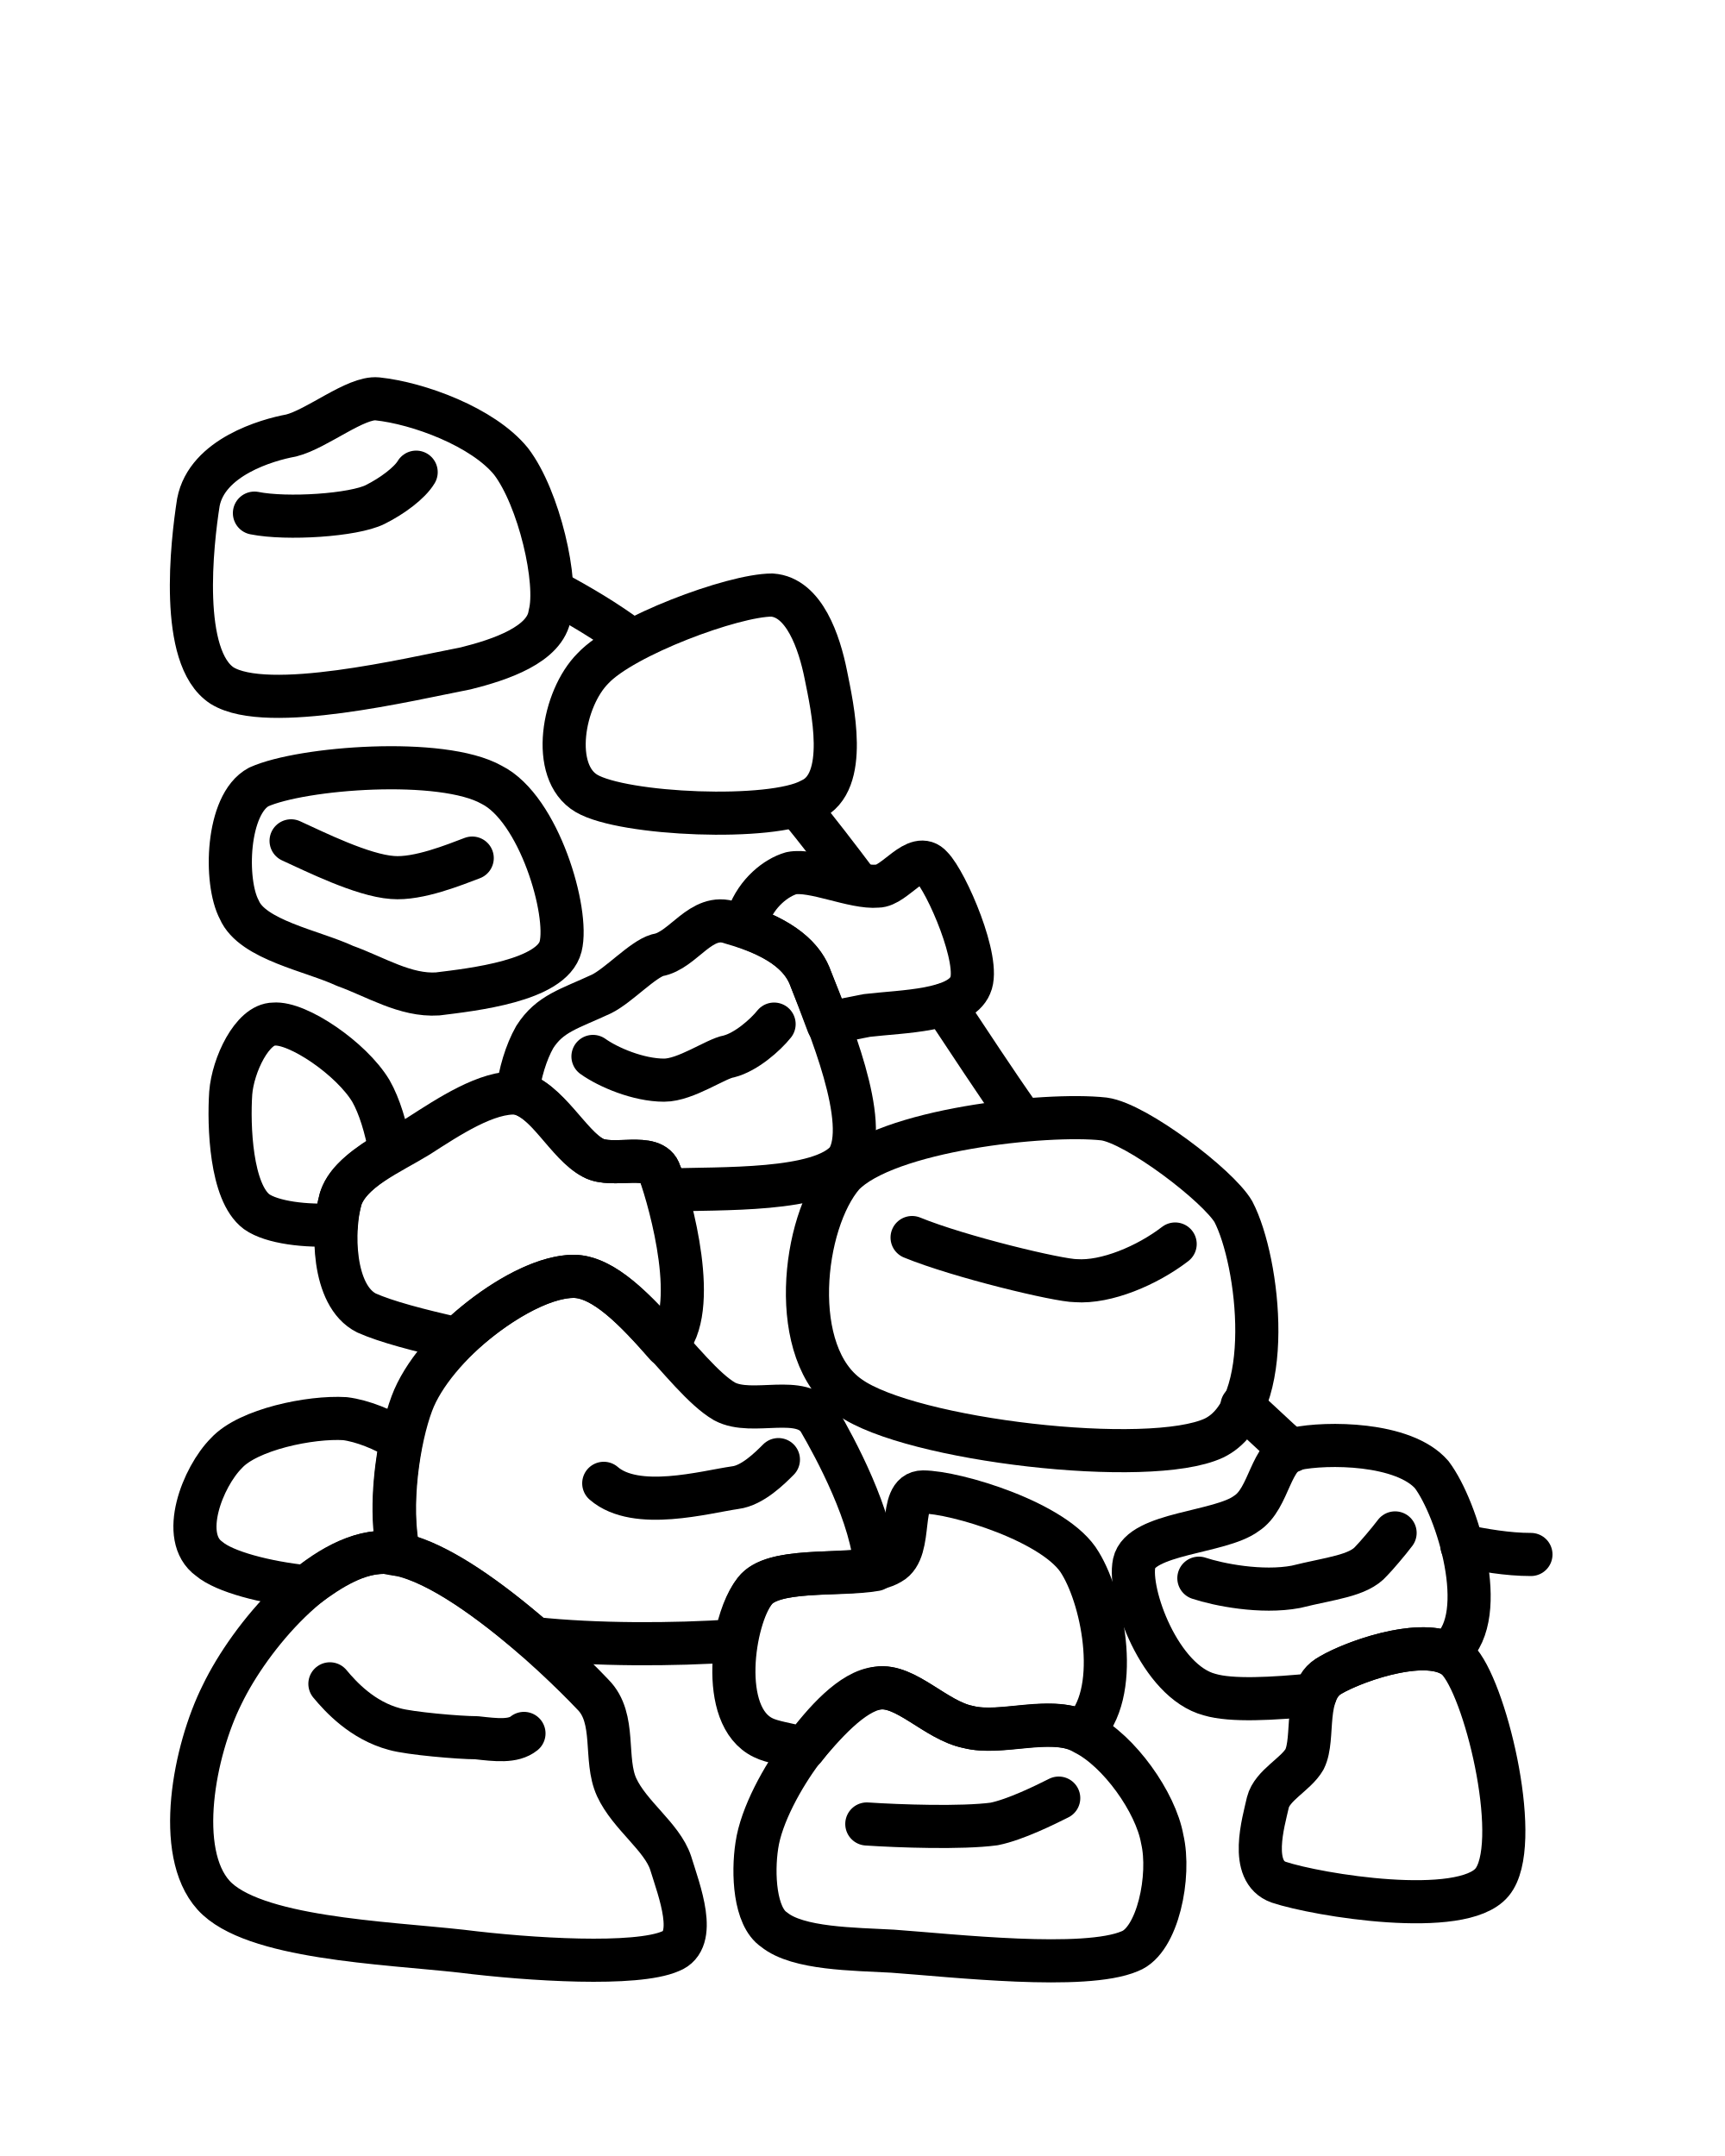
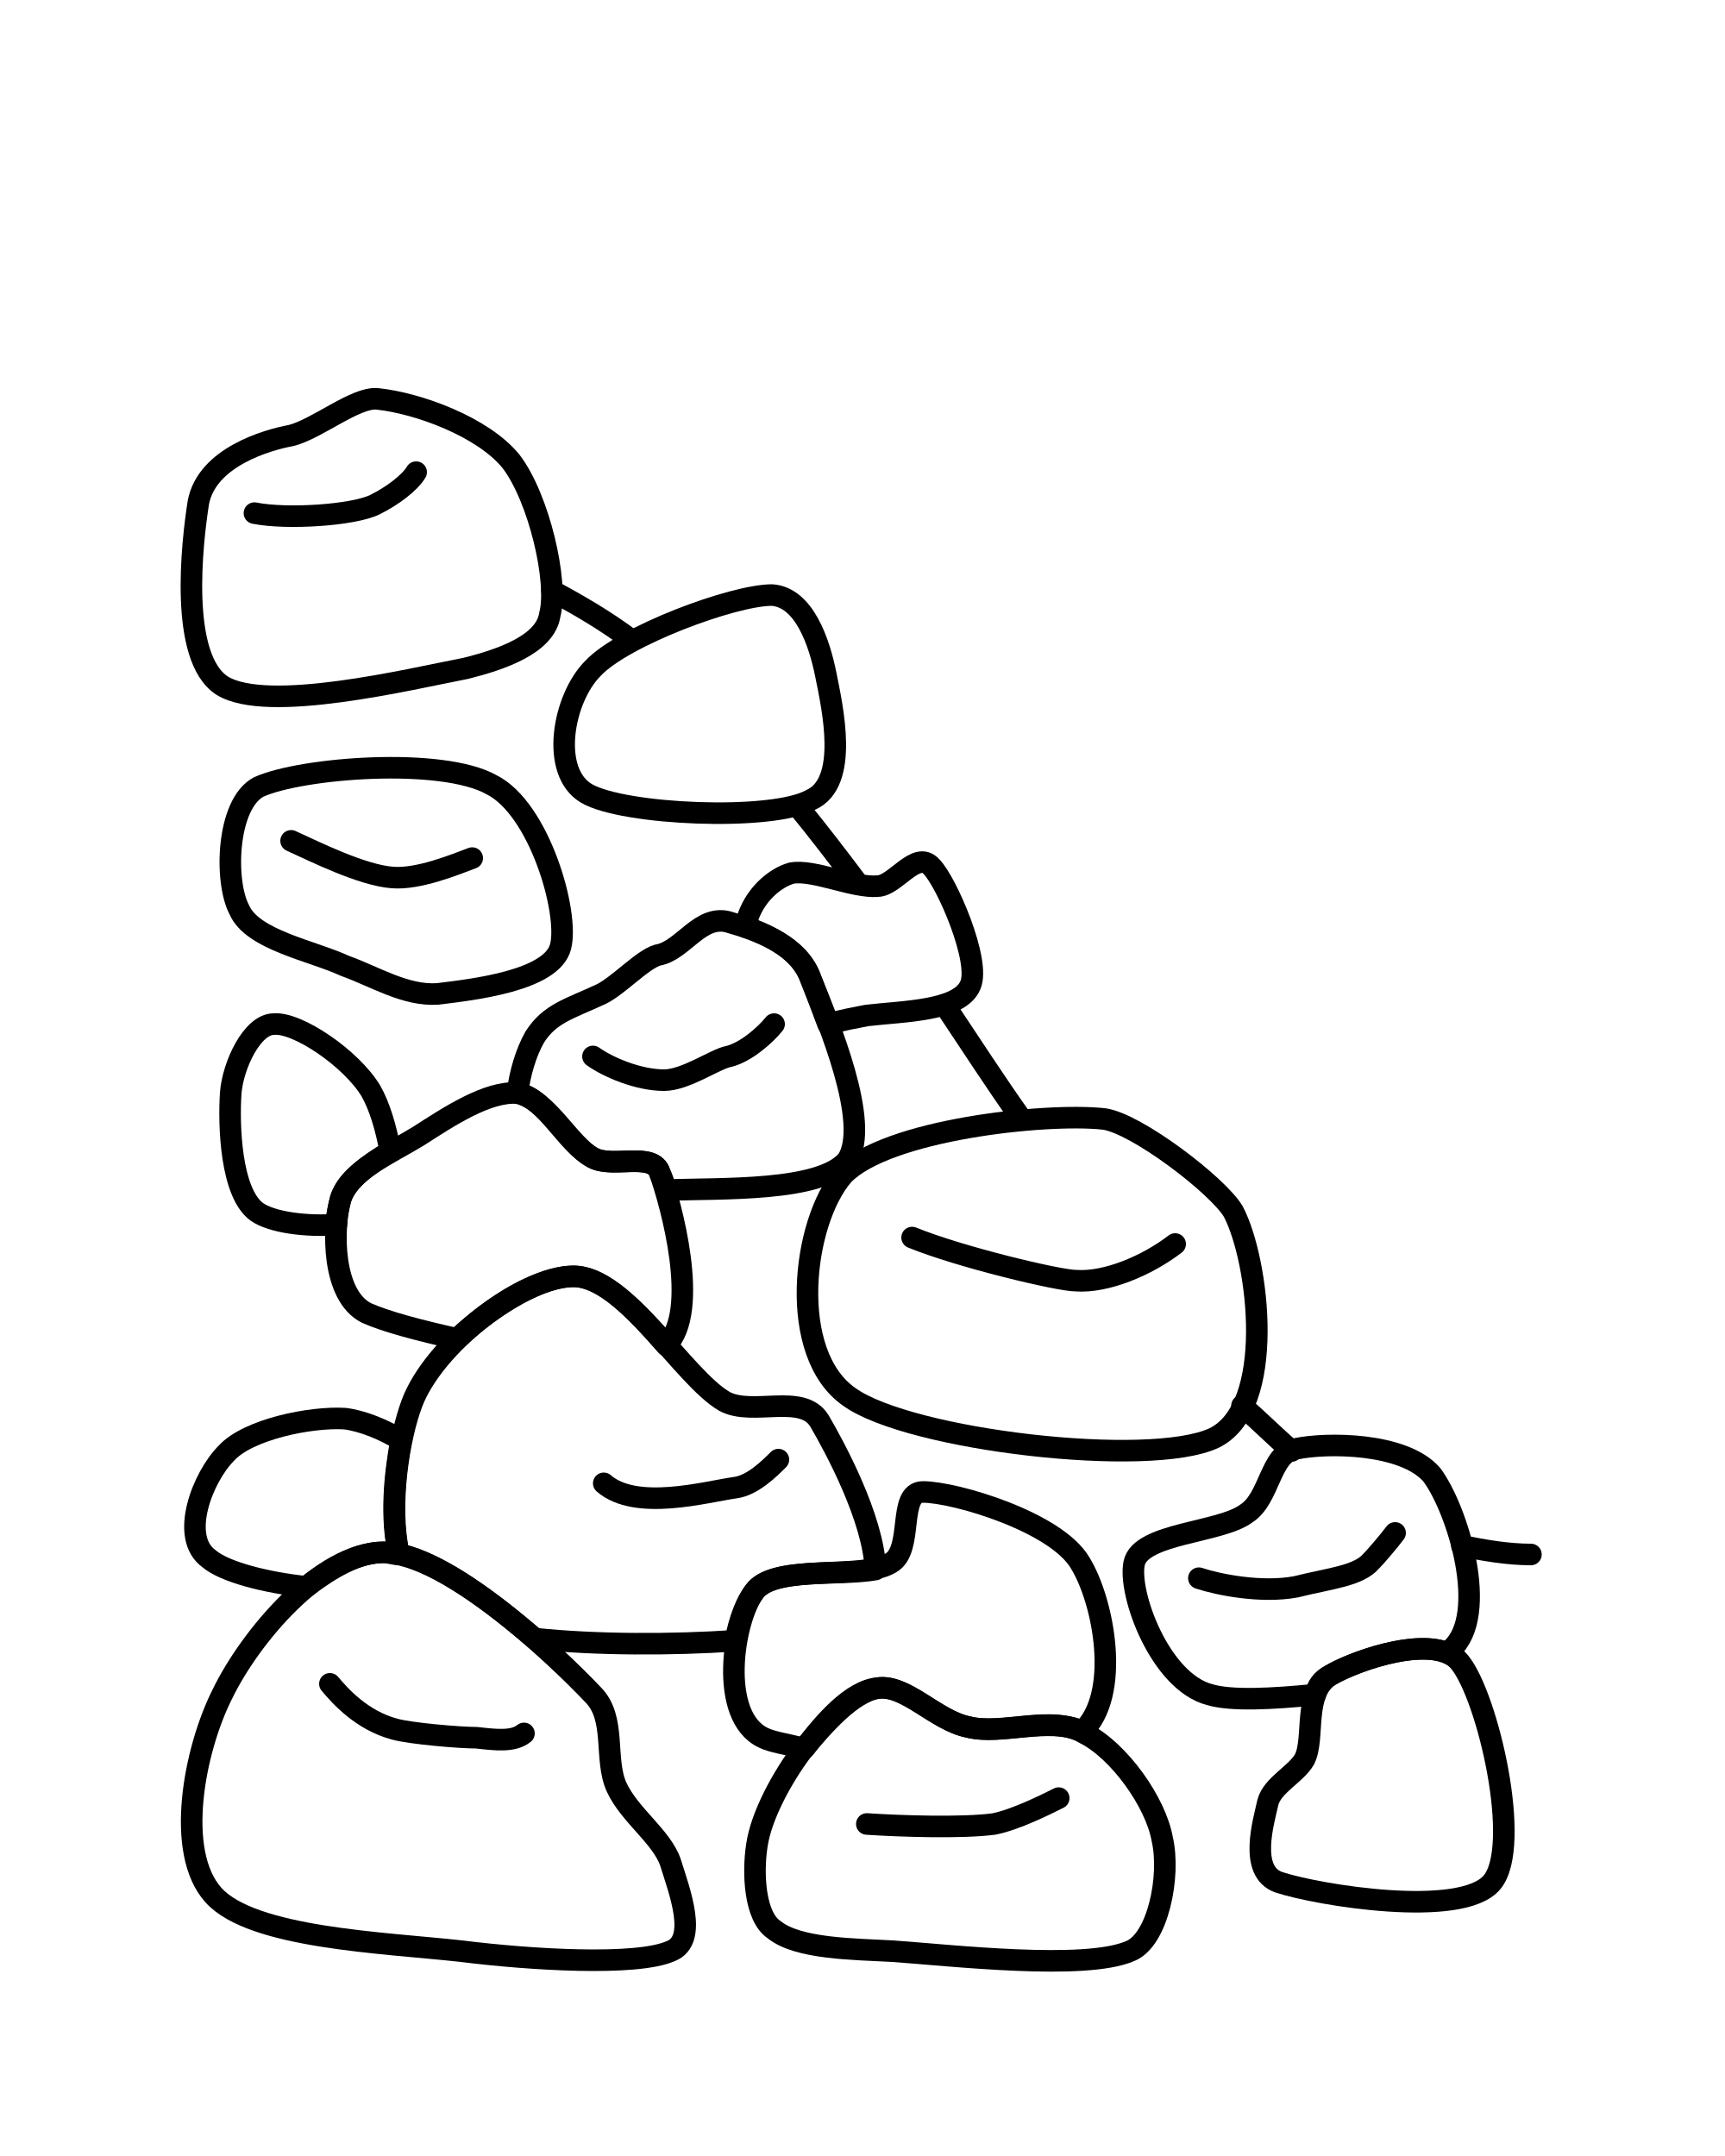
- <svg xmlns="http://www.w3.org/2000/svg" viewBox="0 0 80 100" fill="none" stroke="currentColor" stroke-width="2" stroke-linecap="round" stroke-linejoin="round" aria-hidden="true">
+ <svg xmlns="http://www.w3.org/2000/svg" viewBox="0 0 80 100" fill="none" stroke="currentColor" stroke-width="1" stroke-linecap="round" stroke-linejoin="round" aria-hidden="true">
  <path d="M67.8,71.7C68.8,71.9 69.9,72.1 71,72.1" />
  <path d="M57.6,65.2C58.4,65.9 59.1,66.6 59.9,67.3" />
  <path d="M43.8,46.6C45,48.4 46.1,50.1 47.3,51.8" />
  <path d="M37,37.4C37.9,38.5 38.9,39.8 39.8,41" />
  <path d="M25.6,27.4C26.9,28.1 28.1,28.8 29.3,29.7" />
  <path d="M9.2,23.3C9.6,21.2 12.4,20.4 13.5,20.2C14.7,19.9 16.5,18.4 17.5,18.5C19.4,18.7 22.4,19.8 23.7,21.4C25,23.1 25.9,27 25.5,28.5C25.3,29.9 23.2,30.6 21.6,31C19,31.5 12.4,33.1 10.3,31.8C8.3,30.5 8.9,25.2 9.2,23.3Z" />
  <path d="M19.3,21.9C19,22.4 18.2,23 17.4,23.4C16.4,23.9 13.3,24.1 11.8,23.8" />
  <path d="M27.5,31C28.9,29.5 34,27.6 35.8,27.6C37.3,27.7 38,29.8 38.3,31.3C38.6,32.8 39.4,36.3 37.6,37.1C35.8,38.1 28.9,37.8 27.2,36.8C25.5,35.8 26.1,32.4 27.5,31Z" />
  <path d="M61,78.6C59,78.8 57.1,78.9 56.1,78.6C53.8,78 52.3,73.9 52.6,72.5C52.9,71.1 56.6,71.1 57.8,70.2C58.9,69.5 58.9,67.4 60.1,67.2C61.5,66.9 65.1,66.9 66.4,68.4C67.6,70 69.1,74.9 67.3,76.5C67.3,76.6 67.2,76.6 67.2,76.7C65.7,76 62.7,77.1 61.7,77.7C61.3,77.9 61.1,78.2 61,78.6Z" />
  <path d="M55.6,73.2C56.5,73.5 58.5,73.9 60.1,73.6C61.7,73.2 63,73.1 63.6,72.4C63.8,72.2 64.4,71.5 64.7,71.1" />
  <path d="M11.1,42.2C10.4,40.9 10.5,37.3 12,36.5C14,35.6 20.5,35.1 22.8,36.4C25,37.5 26.4,42.3 26,43.9C25.6,45.5 21.9,45.9 20.3,46.1C18.8,46.2 17.4,45.3 16,44.8C14.5,44.1 11.7,43.6 11.1,42.2Z" />
  <path d="M13.5,39C14.6,39.5 16.8,40.6 18.2,40.7C19.4,40.8 21.1,40.1 21.9,39.8" />
  <path d="M34.6,43C34.6,42.8 34.7,42.6 34.7,42.5C35.1,41.4 36,40.7 36.7,40.5C37.7,40.3 39.6,41.2 40.7,41.1C41.5,41.1 42.5,39.4 43.2,40.2C43.9,40.9 45.5,44.6 45,45.7C44.5,46.9 41.9,46.9 40.2,47.1C39.7,47.2 39.1,47.3 38.4,47.5C38.1,46.7 37.8,45.9 37.6,45.4C37.3,44.6 36.6,43.7 34.6,43Z" />
  <path d="M24,50.7C24.1,49.8 24.4,48.8 24.8,48.1C25.5,47 26.4,46.8 27.9,46.1C28.7,45.7 29.8,44.5 30.5,44.3C31.7,44.1 32.5,42.3 33.9,42.8C36.4,43.5 37.3,44.5 37.6,45.4C38.4,47.4 40.4,52.1 39.3,53.8C38.1,55.3 33.4,55.1 30.9,55.2C30.8,54.9 30.7,54.6 30.6,54.4C30.3,53.4 28.4,54.2 27.5,53.7C26.4,53.1 25.4,51 24,50.7Z" />
  <path d="M15.6,56.8C14.2,56.9 12.6,56.7 11.9,56.2C10.7,55.3 10.6,52.2 10.7,50.7C10.8,49.4 11.7,47.5 12.7,47.5C13.8,47.4 16.3,49.1 17.2,50.6C17.6,51.3 17.9,52.3 18.1,53.4C17.1,54 16.1,54.7 15.8,55.6C15.7,56 15.6,56.4 15.6,56.8Z" />
  <path d="M35.9,47.5C35.5,48 34.6,48.8 33.8,49C33.2,49.1 31.8,50.1 30.8,50.1C29.6,50.1 28.2,49.5 27.5,49" />
  <path d="M21.2,62.1C19.4,61.7 17.9,61.3 17,60.9C15.4,60.1 15.4,57 15.8,55.6C16.2,54.3 18.1,53.5 19.4,52.7C20.8,51.8 22.6,50.6 24,50.7C25.3,50.9 26.3,53.1 27.5,53.7C28.4,54.2 30.3,53.4 30.6,54.4C31.1,55.8 32.5,60.8 30.9,62.4C29.5,60.8 28,59.2 26.6,59.2C25.1,59.2 22.9,60.5 21.2,62.1Z" />
  <path d="M14.2,73.6C12.3,73.4 10.4,72.9 9.7,72.3C8.3,71.3 9.4,68.5 10.5,67.4C11.5,66.3 14.4,65.7 16,65.8C16.8,65.9 17.8,66.3 18.6,66.8C18.3,68.4 18.1,70.4 18.5,72.1C18.3,72.1 18,72 17.8,72C16.6,72 15.4,72.7 14.2,73.6Z" />
  <path d="M51.2,51.9C48.5,51.6 41.1,52.4 39.1,54.5C37.2,56.7 36.5,62.8 39.4,64.8C42.2,66.8 53.3,68.1 56.3,66.7C59.2,65.3 58.4,58.5 57.2,56.2C56.5,55 52.7,52.1 51.2,51.9Z" />
  <path d="M54.5,57.7C53.2,58.7 51.3,59.5 49.9,59.4C49.1,59.4 44.5,58.3 42.3,57.4" />
  <path d="M18.5,72.1C18,69.8 18.5,66.7 19.1,65.1C20.1,62.4 24.2,59.2 26.6,59.2C29,59.2 31.7,63.9 33.6,65C34.9,65.7 37.2,64.6 38,65.9C38.7,67.1 40.5,70.4 40.6,72.8C38.9,73.1 35.8,72.7 35,73.8C34.6,74.3 34.3,75.1 34.1,76.1C31.2,76.3 27.6,76.3 24.8,76C22.8,74.3 20.4,72.5 18.5,72.1Z" />
  <path d="M37.3,81.1C36.5,80.9 35.8,80.8 35.4,80.6C33.3,79.6 34,75.1 35,73.8C36,72.5 40,73.3 41.3,72.5C42.4,71.9 41.6,69.2 42.8,69.2C44.3,69.2 49,70.6 50.1,72.5C51.2,74.3 52,78.6 50.2,80.3C48.6,79.6 46.4,80.5 44.9,80.1C43.4,79.8 42,78.1 40.7,78.3C39.5,78.4 38.2,79.9 37.3,81.1Z" />
  <path d="M41.4,90.5C39.6,90.4 37,90.4 35.9,89.5C35,88.9 34.9,86.9 35.1,85.6C35.3,84.2 36.3,82.4 37.2,81.2C38.2,80 39.5,78.5 40.7,78.3C42,78.1 43.4,79.8 44.9,80.1C46.5,80.5 48.8,79.5 50.3,80.4C51.9,81.2 53.6,83.6 53.9,85.3C54.3,87 53.7,90 52.4,90.5C50.3,91.4 44.2,90.7 41.4,90.5Z" />
  <path d="M49.1,83.4C48.5,83.7 47.1,84.4 46.1,84.6C44.6,84.8 41.7,84.7 40.2,84.6" />
  <path d="M21.4,90.5C17.8,90.1 11.7,89.9 9.9,87.9C8.1,85.9 9,81.2 10.3,78.6C11.6,75.9 14.9,72 17.8,72C20.7,72 25.7,76.7 27.5,78.6C28.6,79.7 28,81.6 28.6,82.9C29.2,84.2 30.7,85.2 31.1,86.4C31.5,87.7 32.4,90 31.1,90.5C29.5,91.2 24.6,90.9 21.4,90.5Z" />
  <path d="M24.3,80.4C23.8,80.8 23,80.7 22.1,80.6C21.3,80.6 19,80.4 18.3,80.2C16.8,79.8 15.8,78.7 15.3,78.1" />
  <path d="M67.7,77.1C66.6,75.7 62.9,77 61.7,77.7C60.4,78.5 61,80.6 60.5,81.6C60.1,82.3 59,82.8 58.8,83.6C58.6,84.5 57.9,86.8 59.3,87.3C61.1,87.9 67.8,89 69.2,87.3C70.6,85.6 69,78.7 67.7,77.1Z" />
  <path d="M36.1,67.7C35.7,68.1 34.9,68.9 34.1,69C32.7,69.2 29.5,70.1 28,68.8" />
</svg>
